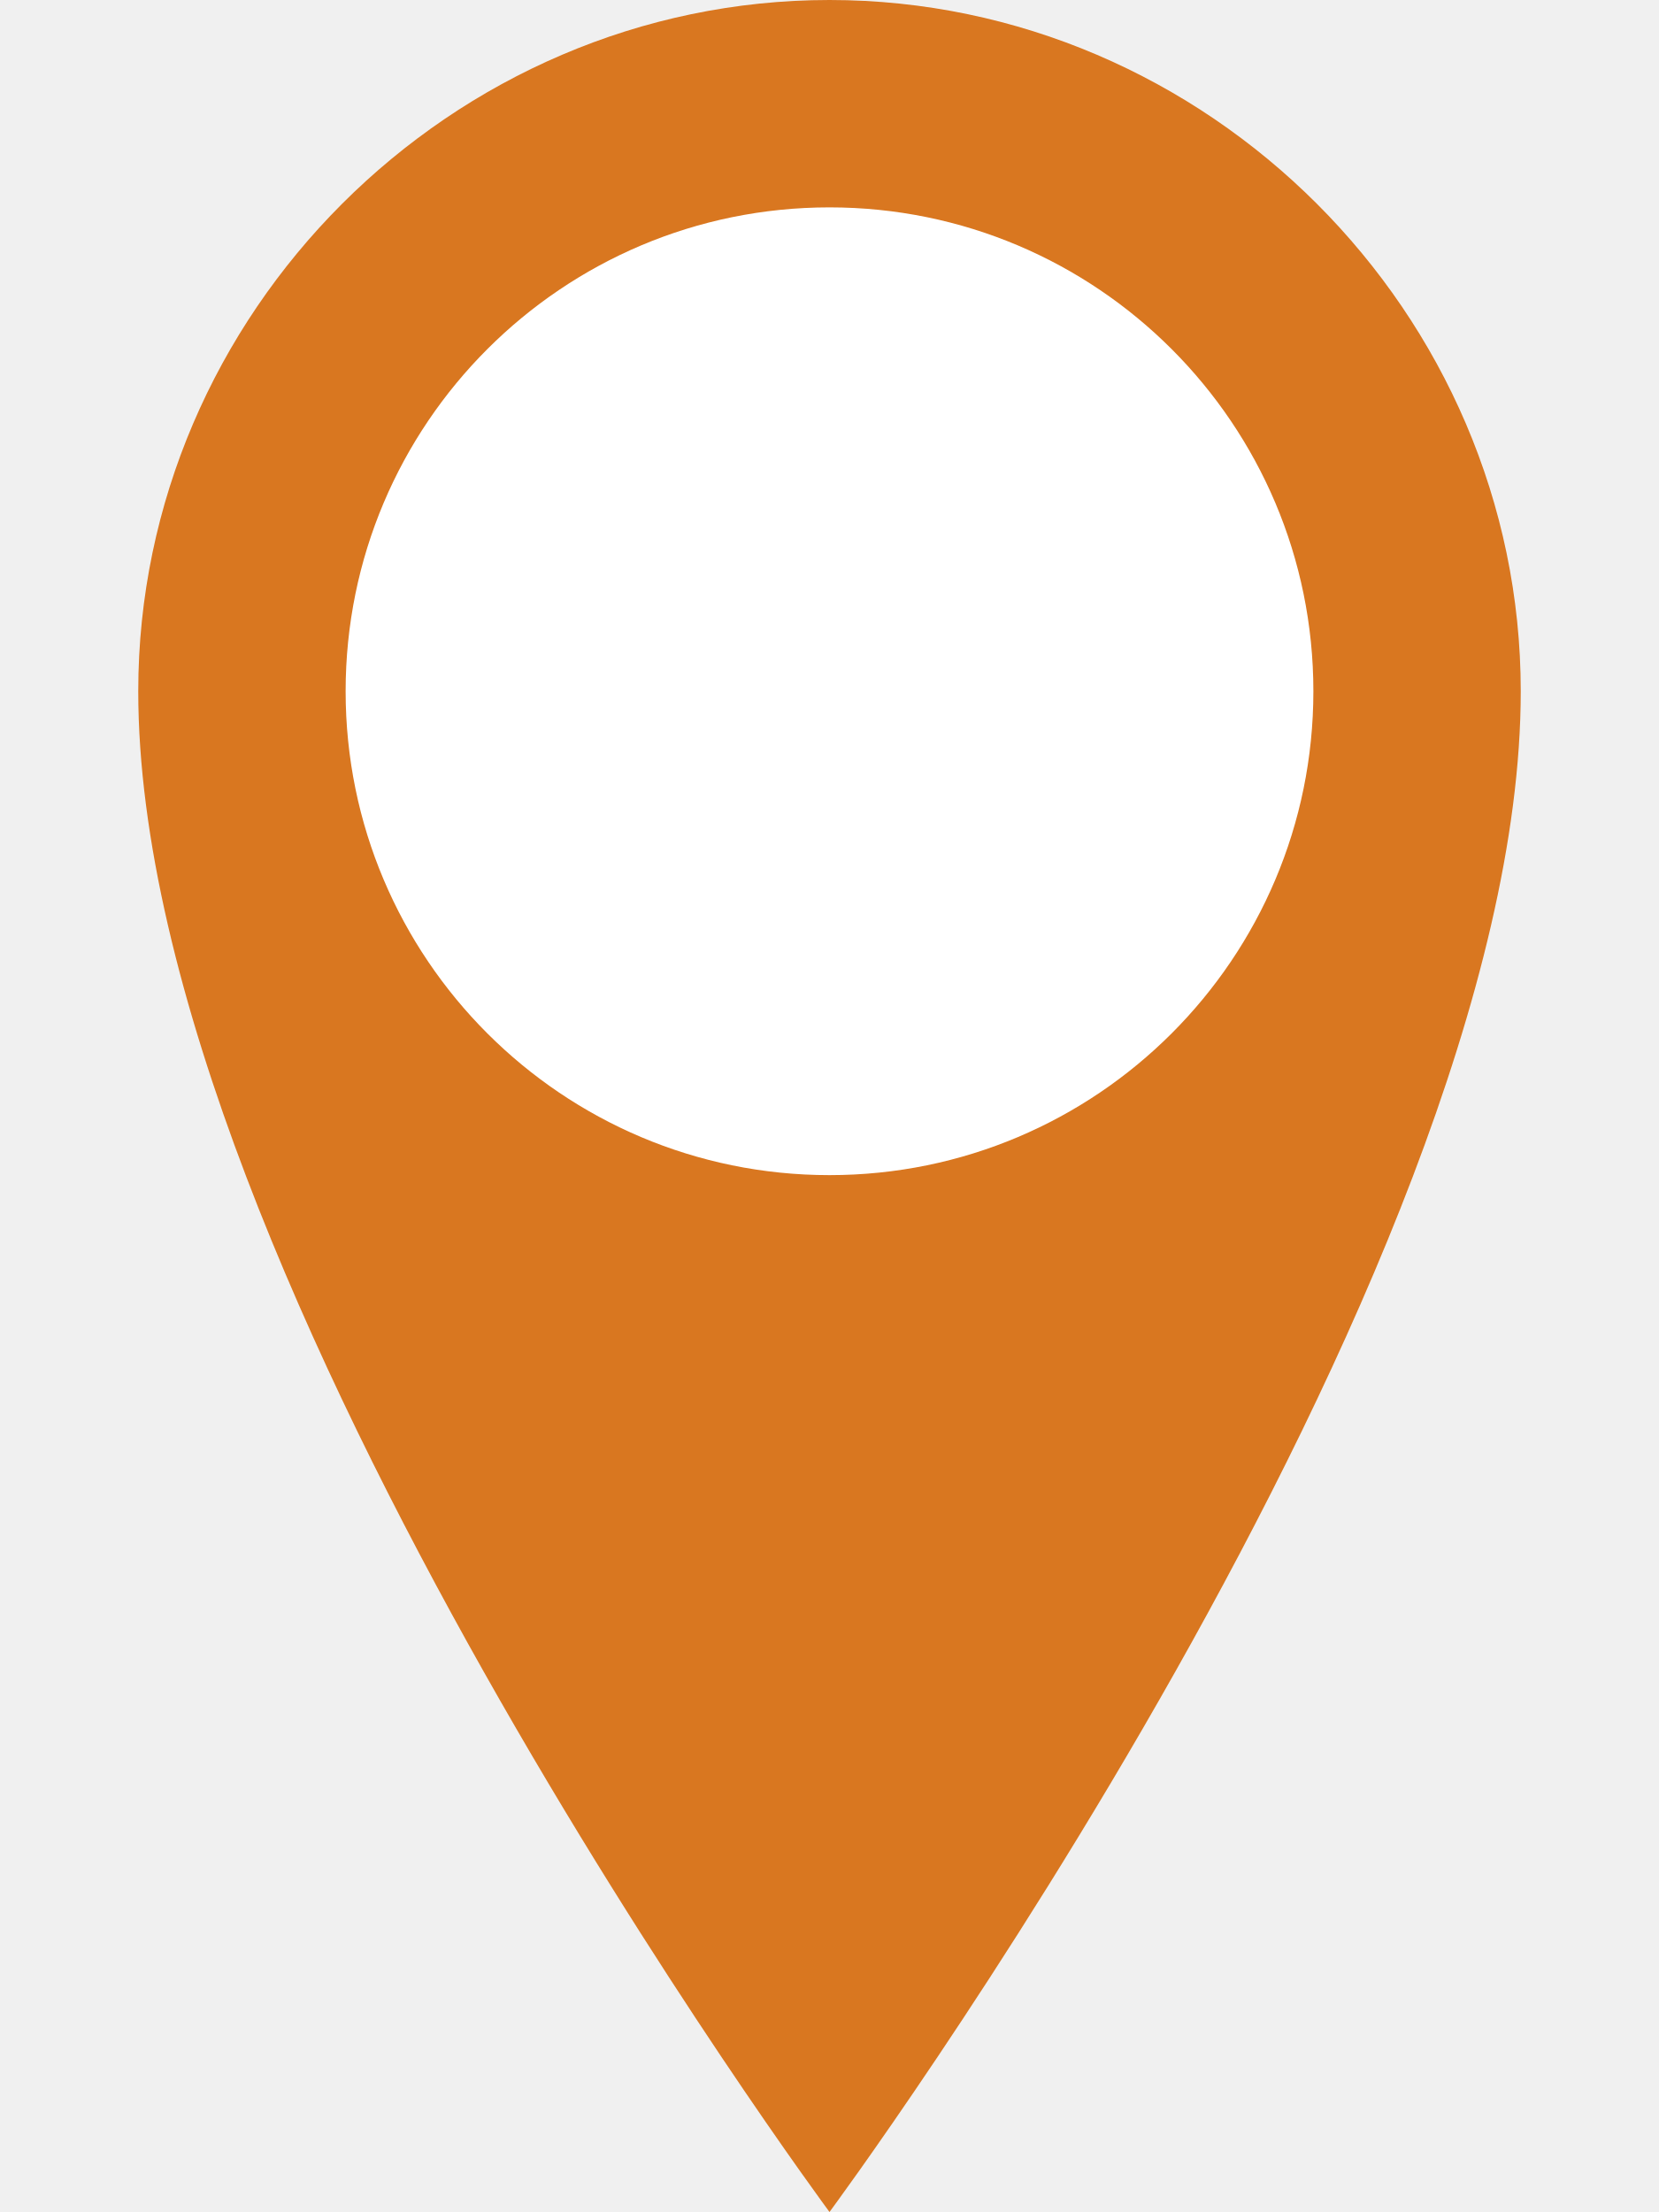
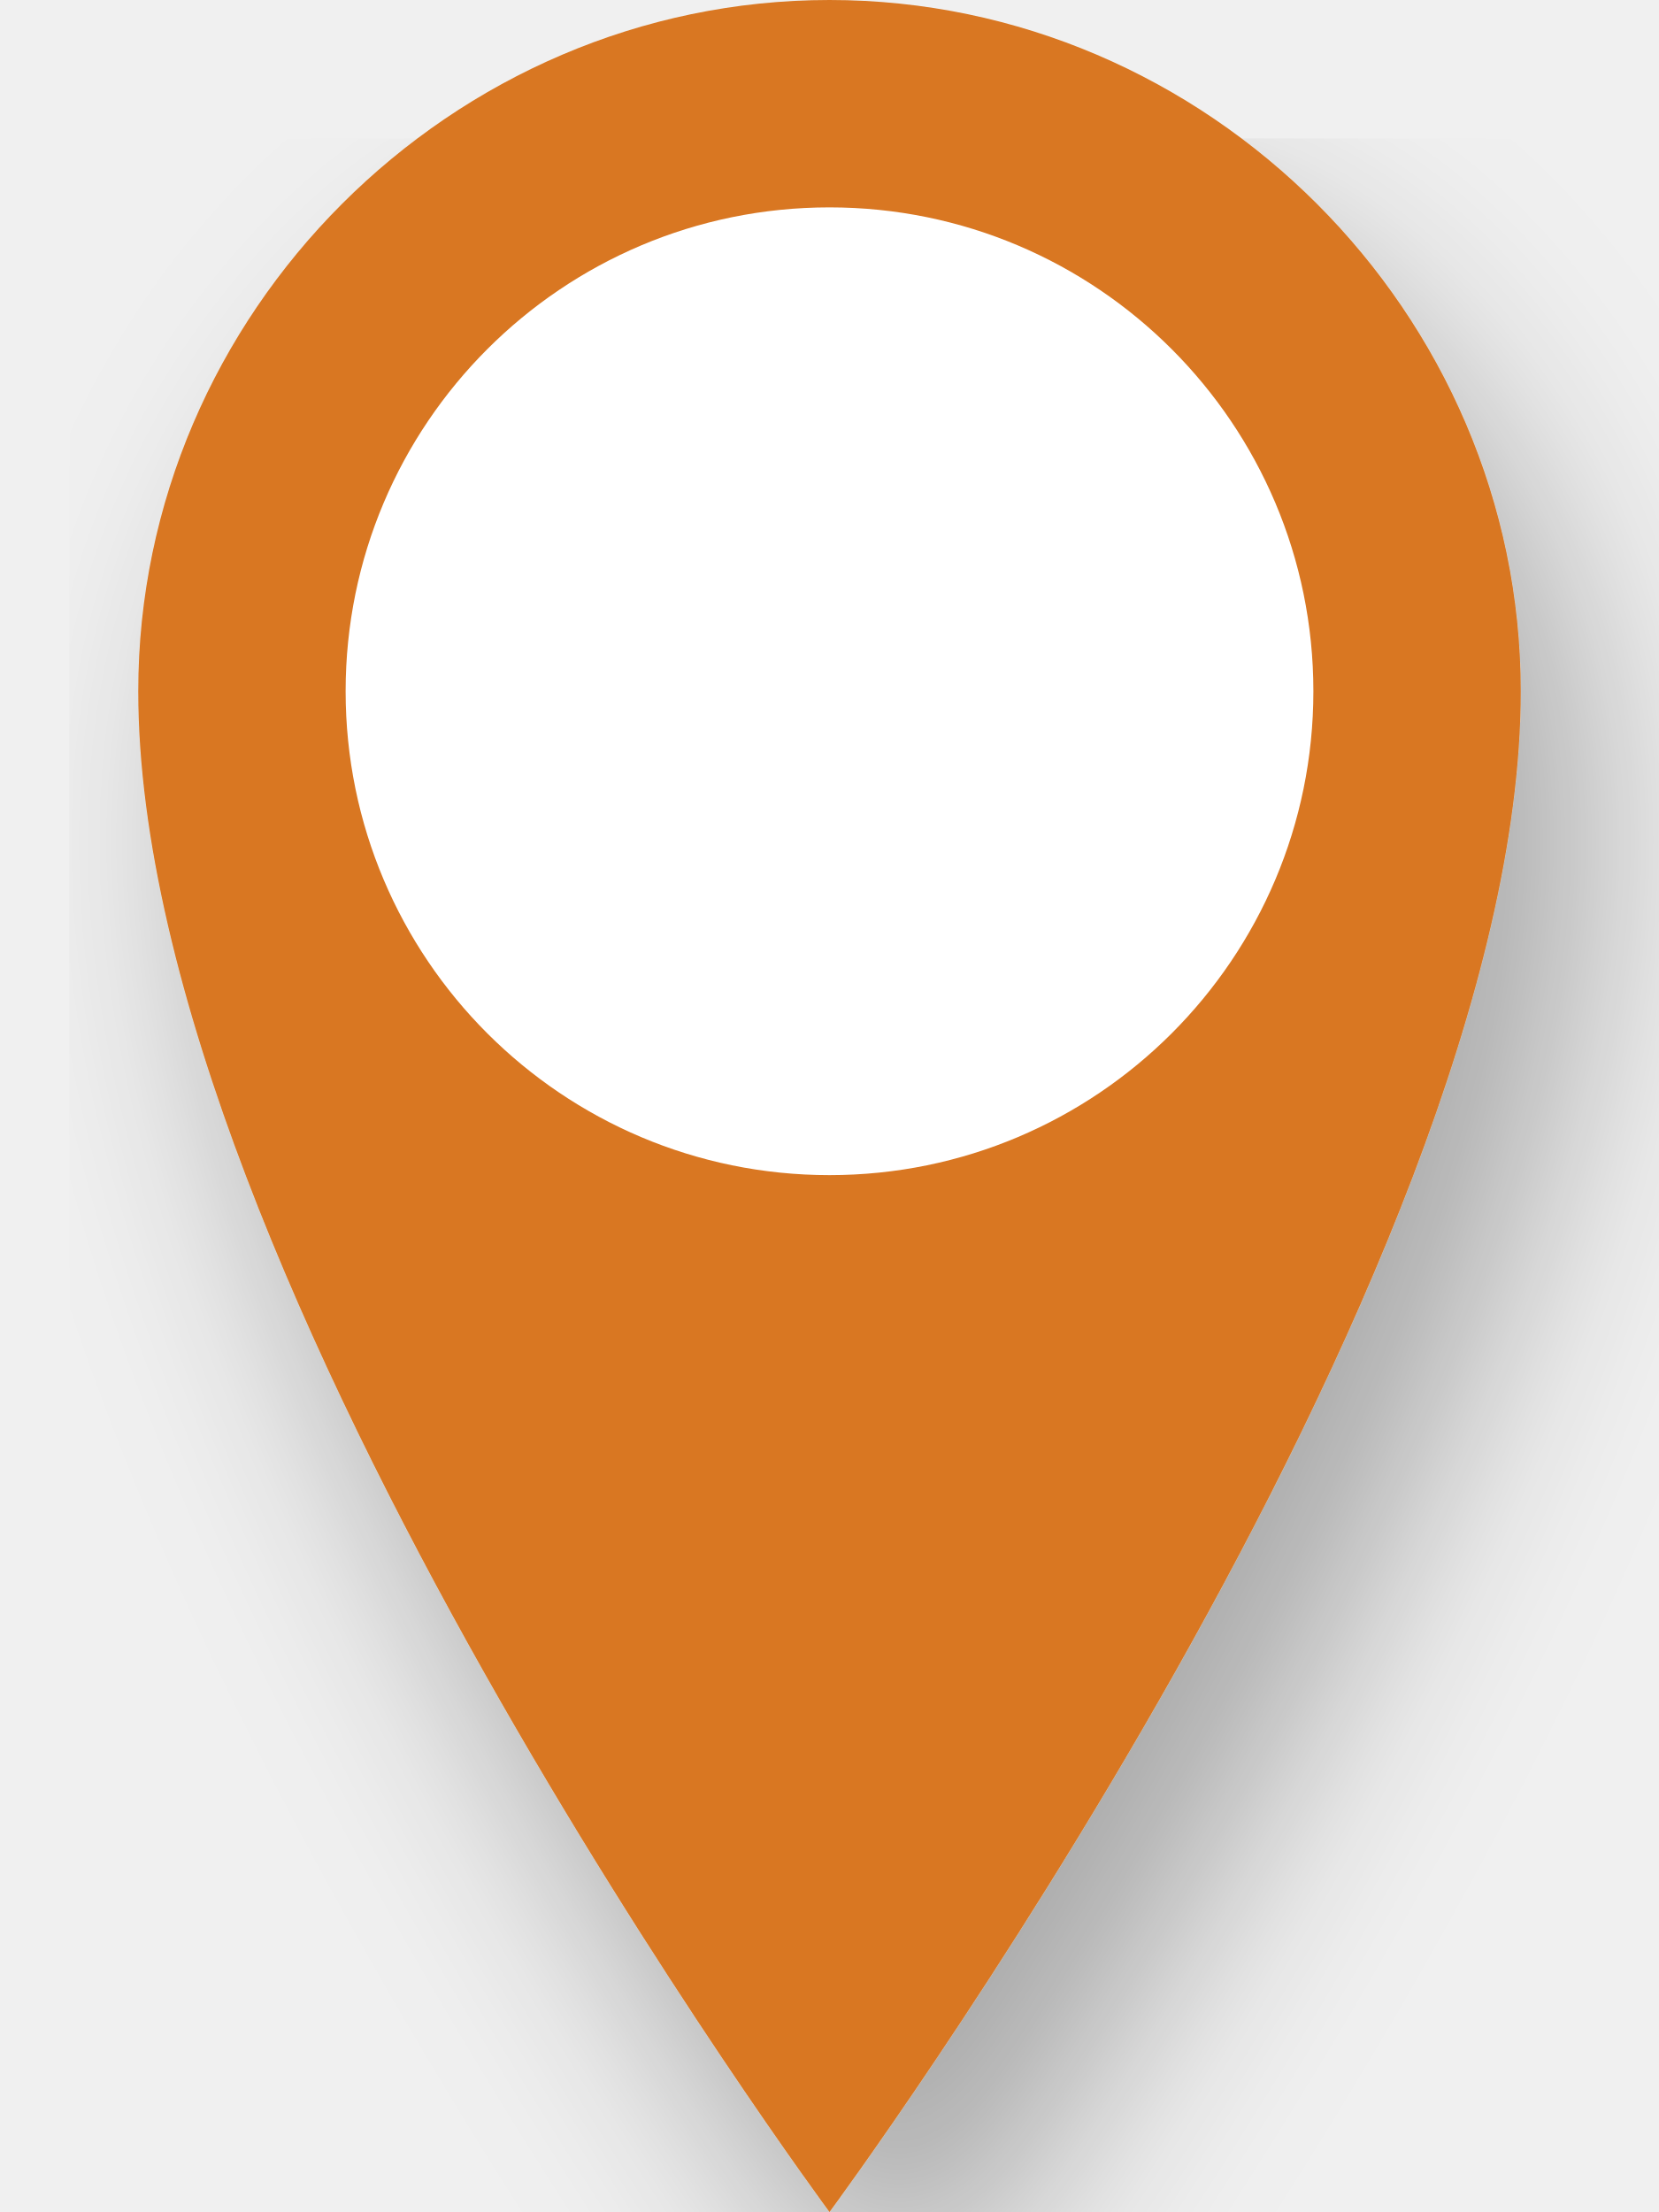
<svg xmlns="http://www.w3.org/2000/svg" width="48" height="64" viewBox="0 0 48 64" role="img" aria-labelledby="title">
-   <path d="M24 0        C13.059 0 4 9.059 4 20        C4 37 24 64 24 64        C24 64 44 37 44 20        C44 9.059 34.941 0 24 0        Z" fill="#d97720" />
+   <defs>
+     <filter id="marker-shadow" x="-50%" y="-50%" width="200%" height="200%">
+       <feDropShadow dx="2" dy="4" stdDeviation="3" flood-color="#000000" flood-opacity="0.3" />
+     </filter>
+   </defs>
+   <path d="M24 0        C13.059 0 4 9.059 4 20        C4 37 24 64 24 64        C24 64 44 37 44 20        C44 9.059 34.941 0 24 0        Z" fill="#d97720" filter="url(#marker-shadow)" />
  <circle cx="24" cy="20" r="14" fill="#FFFFFF" />
</svg>
